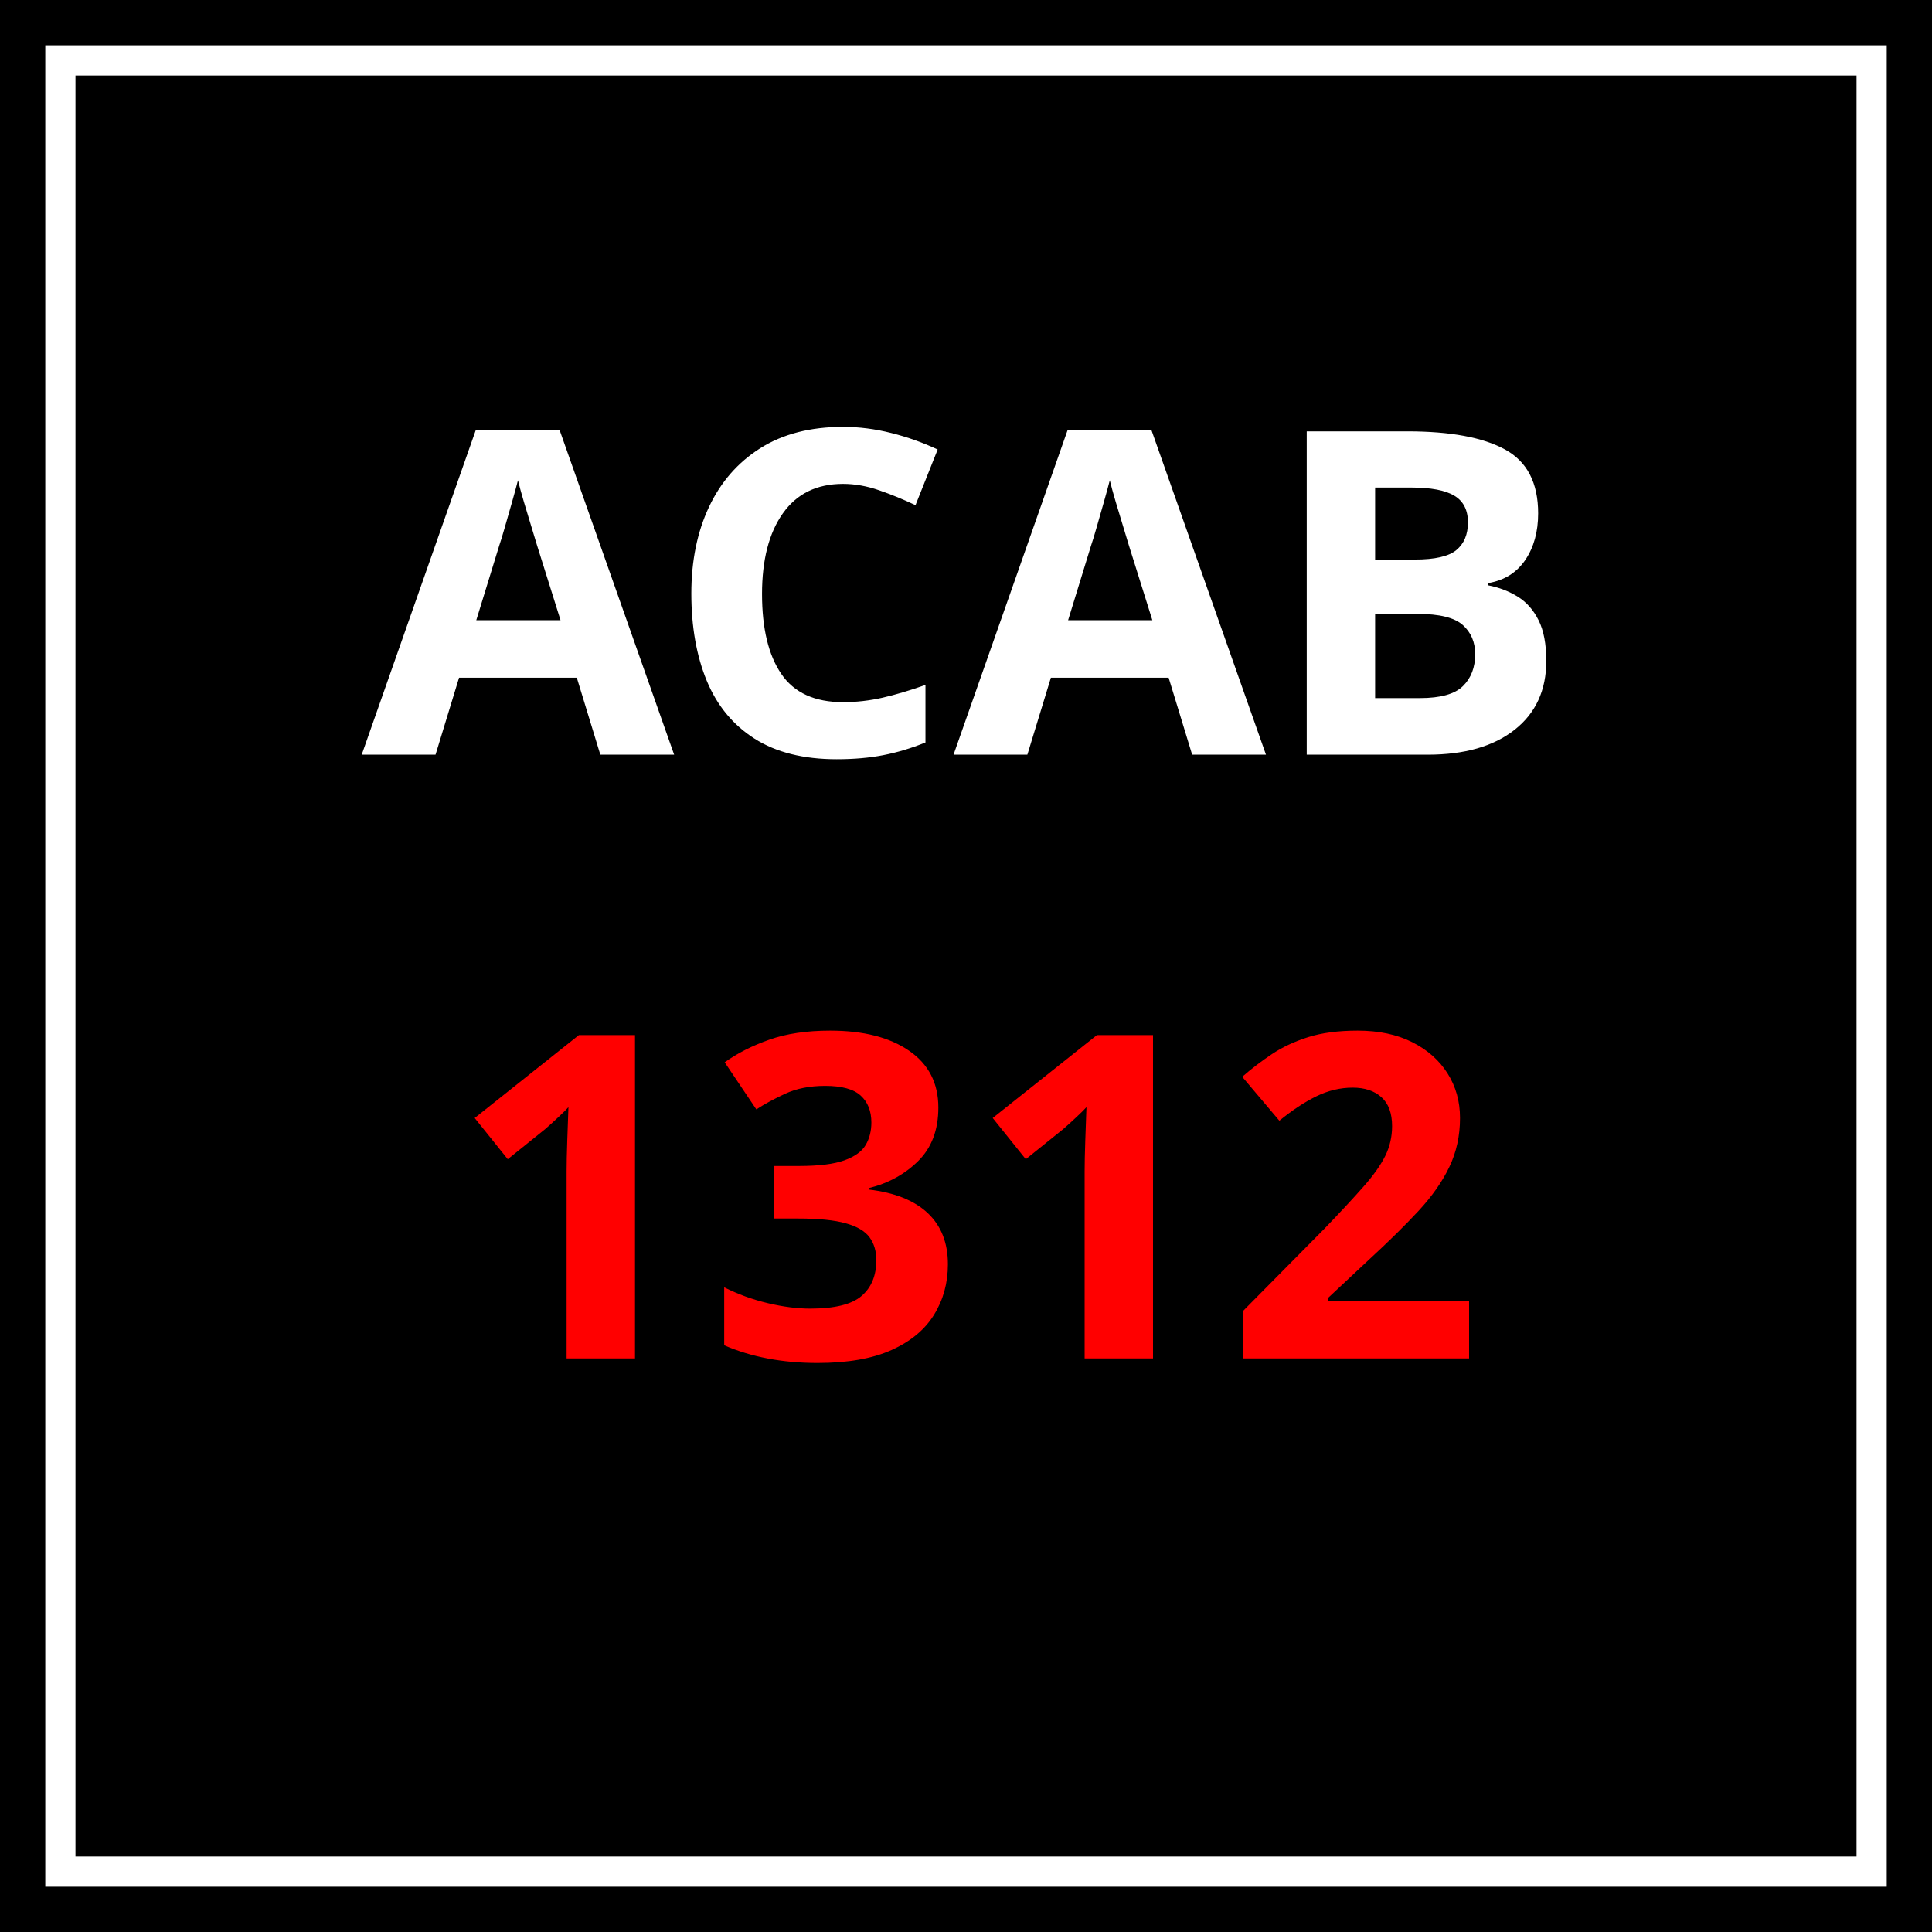
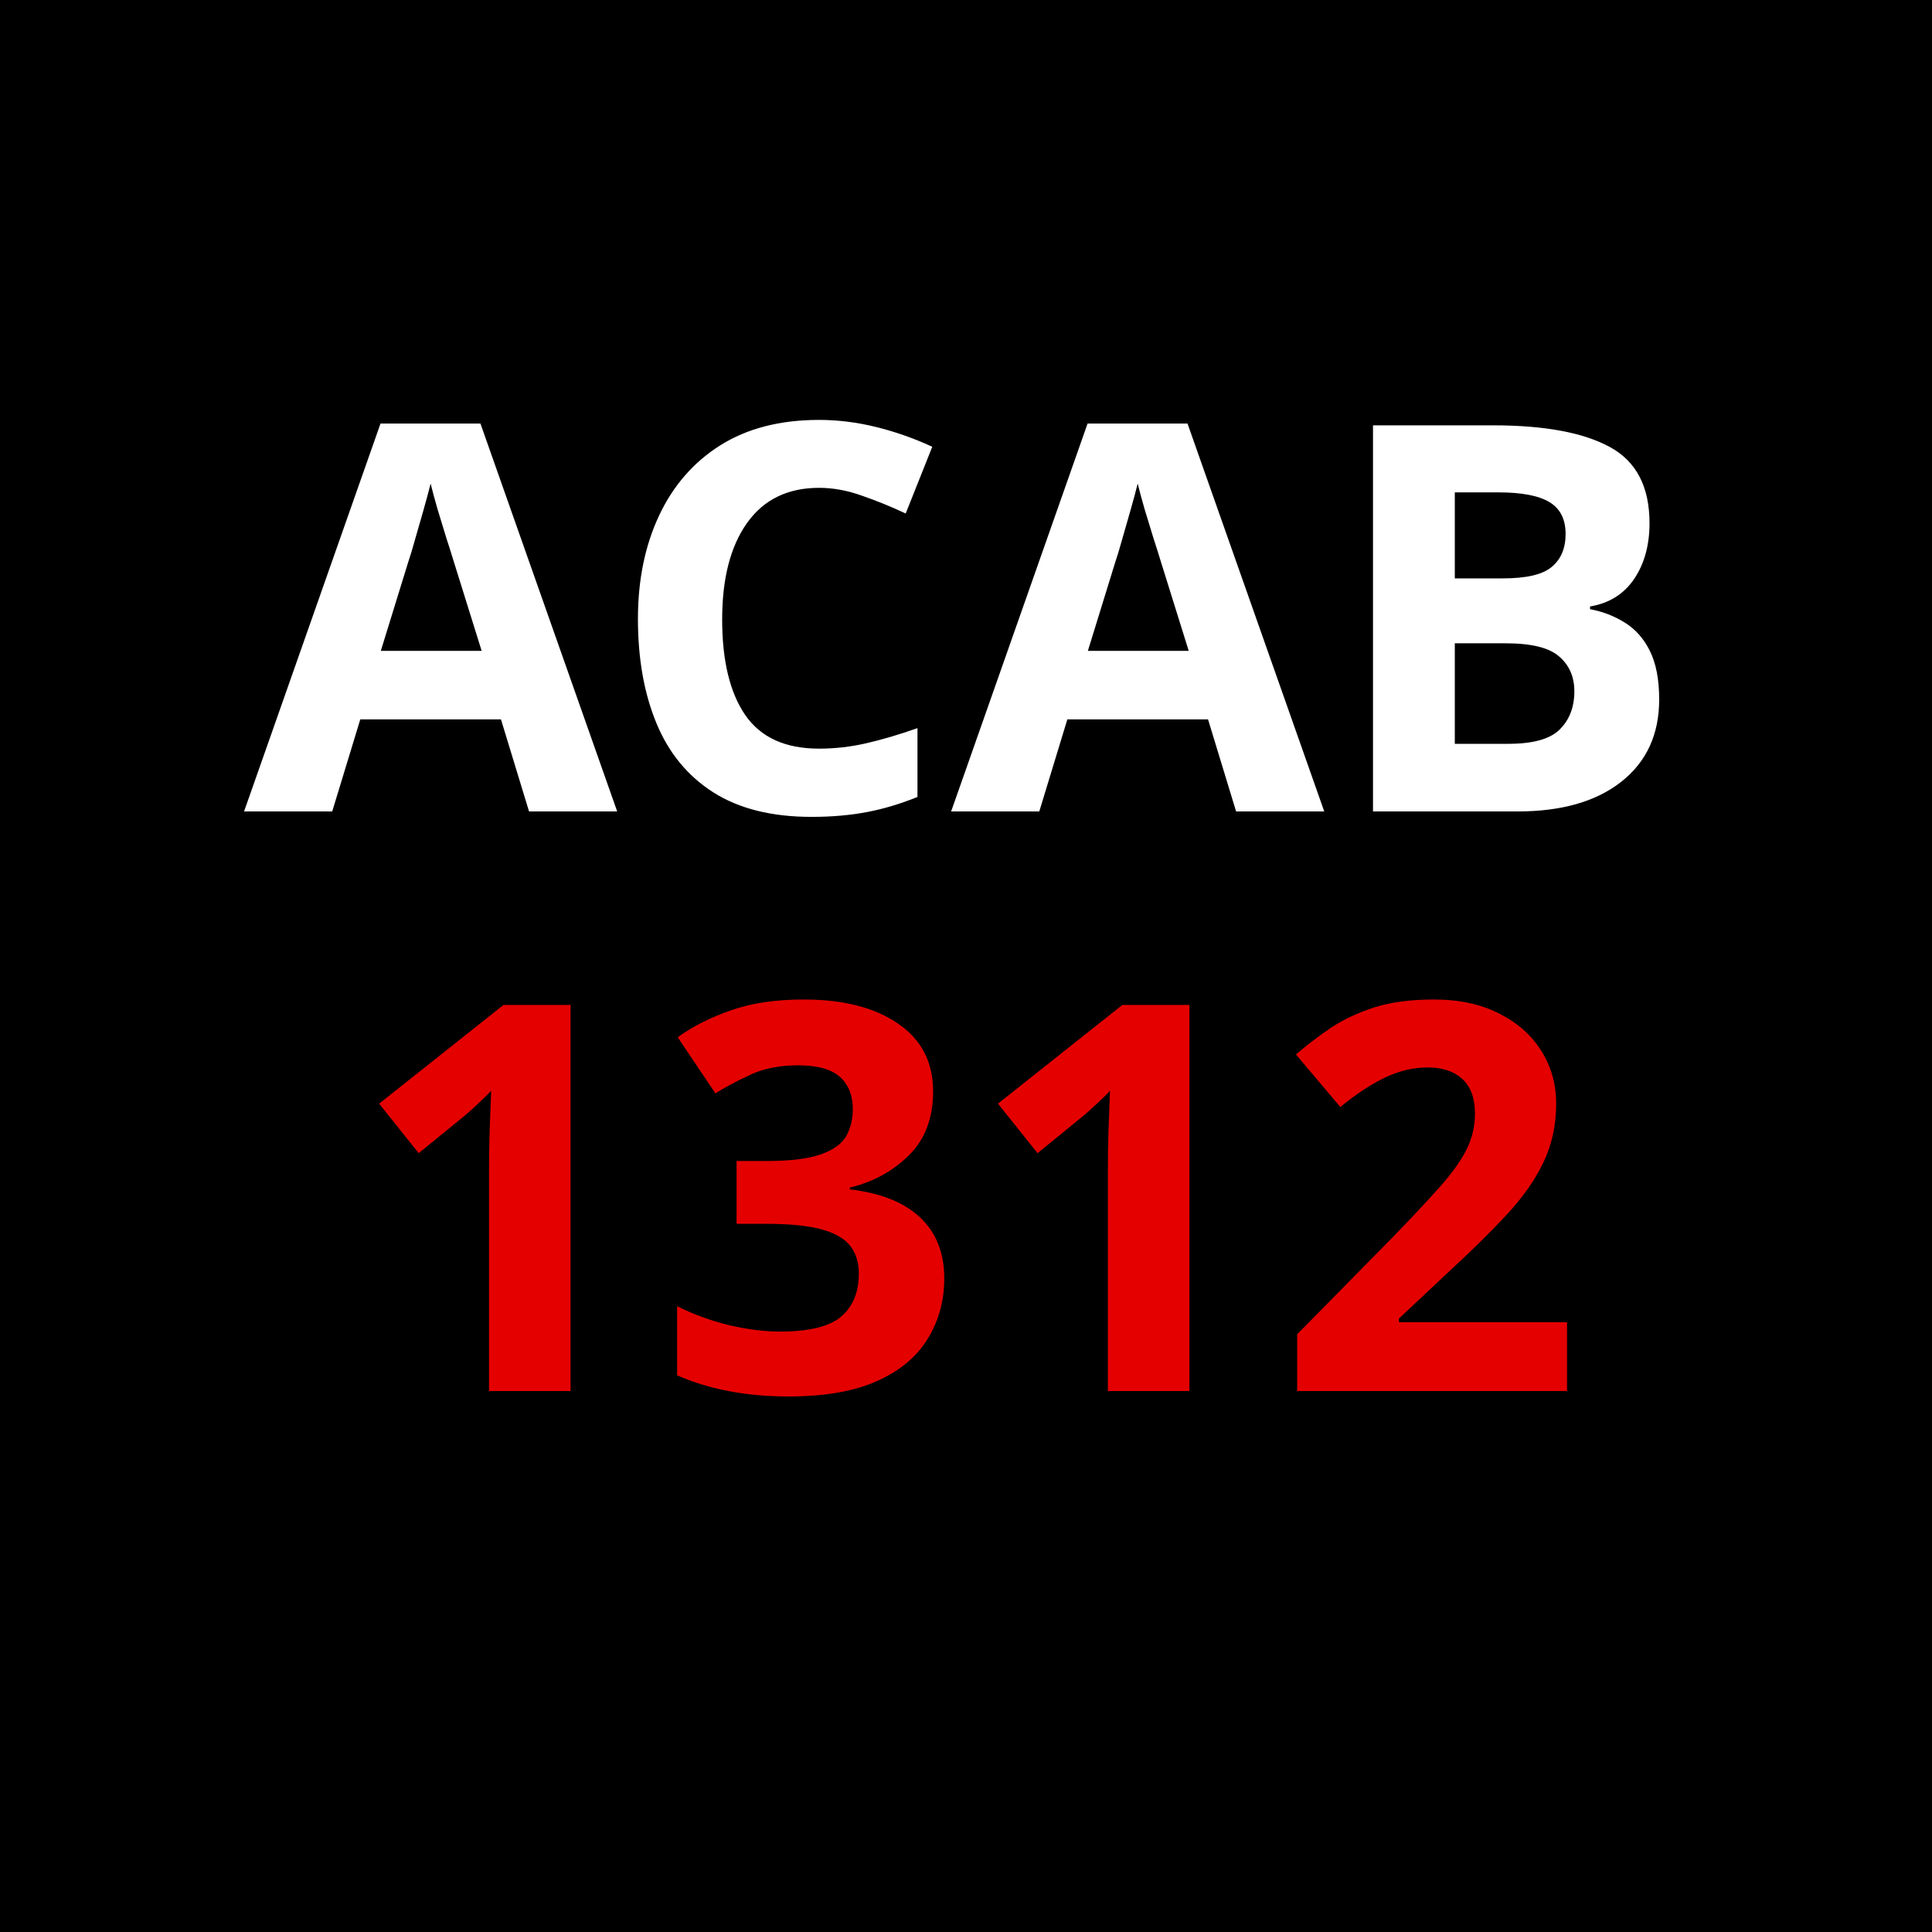
- <svg xmlns="http://www.w3.org/2000/svg" viewBox="0 0 512 512">
-   <rect width="512" height="512" fill="#000000" />
-   <rect x="16" y="16" width="480" height="480" fill="none" stroke="#ffffff" stroke-width="8" />
-   <text x="256" y="200" font-family="Impact, Arial Black, sans-serif" font-size="120" font-weight="900" fill="#ffffff" text-anchor="middle">ACAB</text>
-   <text x="256" y="360" font-family="Impact, Arial Black, sans-serif" font-size="120" font-weight="900" fill="#ff0000" text-anchor="middle">1312</text>
+ <svg xmlns="http://www.w3.org/2000/svg" viewBox="0 0 100 100">
+   <rect width="100" height="100" fill="#000" />
+   <text x="50" y="42" font-family="Arial Black,sans-serif" font-size="28" font-weight="900" fill="#fff" text-anchor="middle">ACAB</text>
+   <text x="50" y="72" font-family="Arial Black,sans-serif" font-size="28" font-weight="900" fill="#e50000" text-anchor="middle">1312</text>
</svg>
